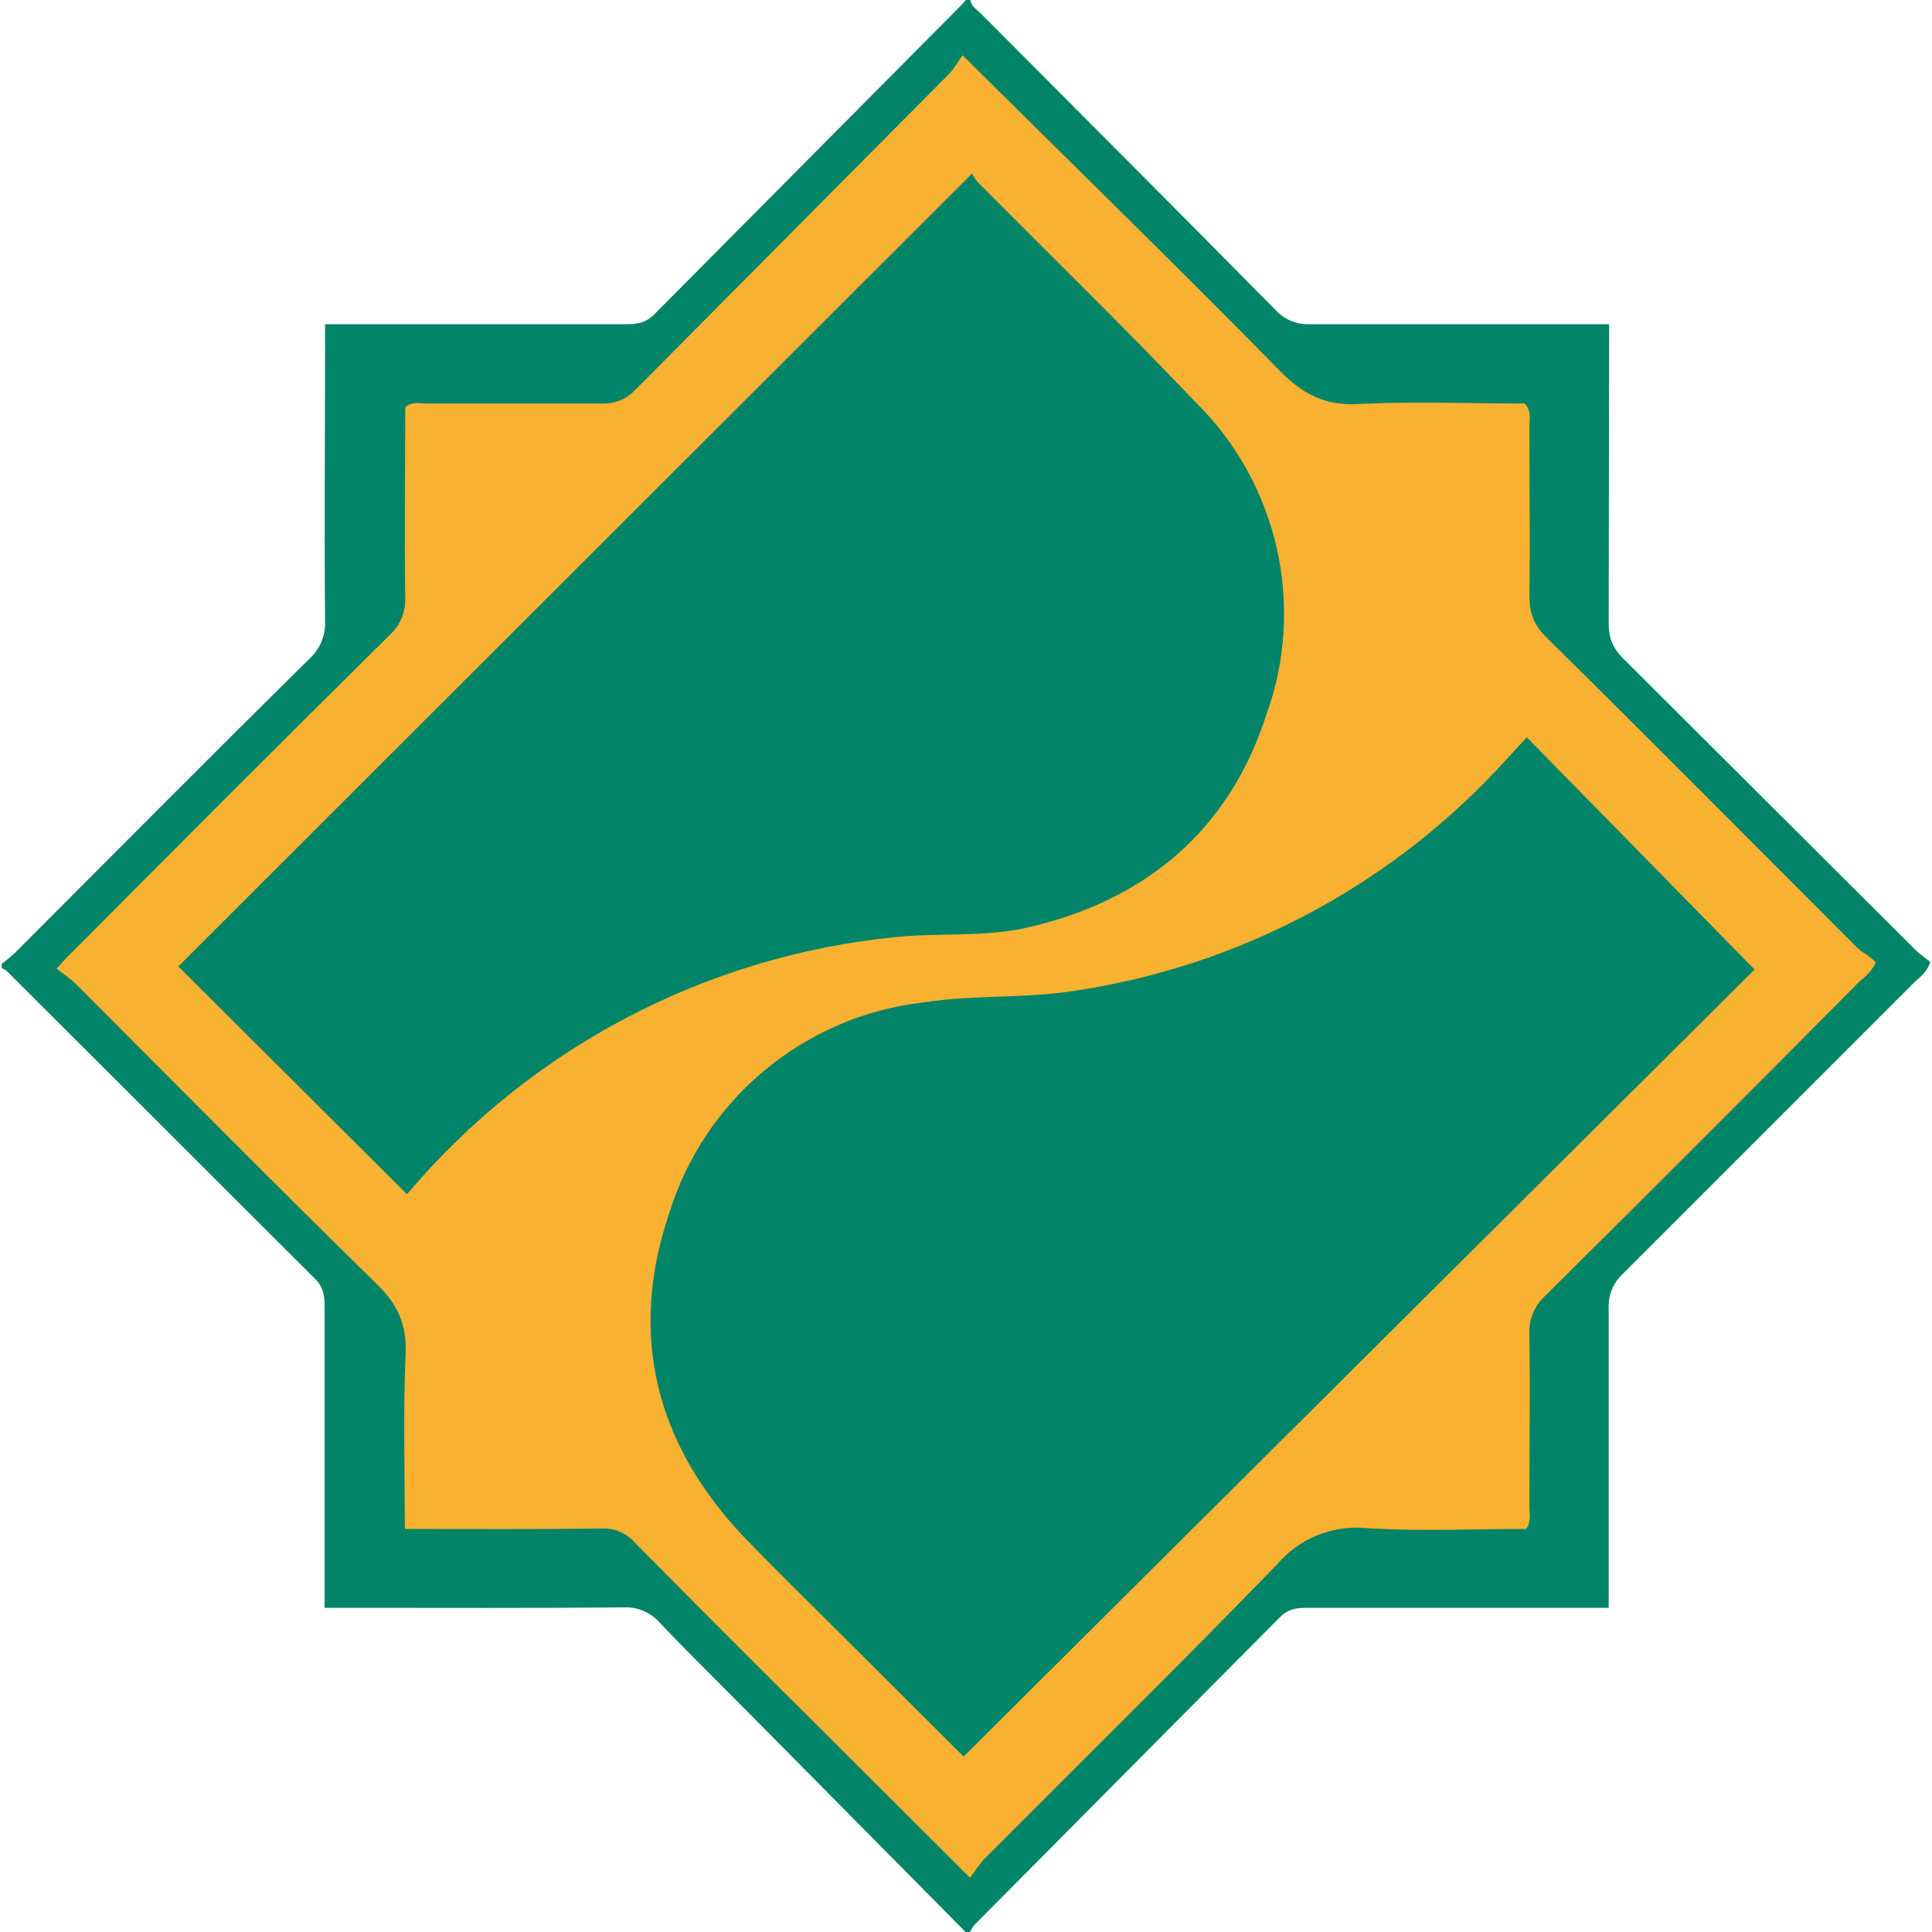
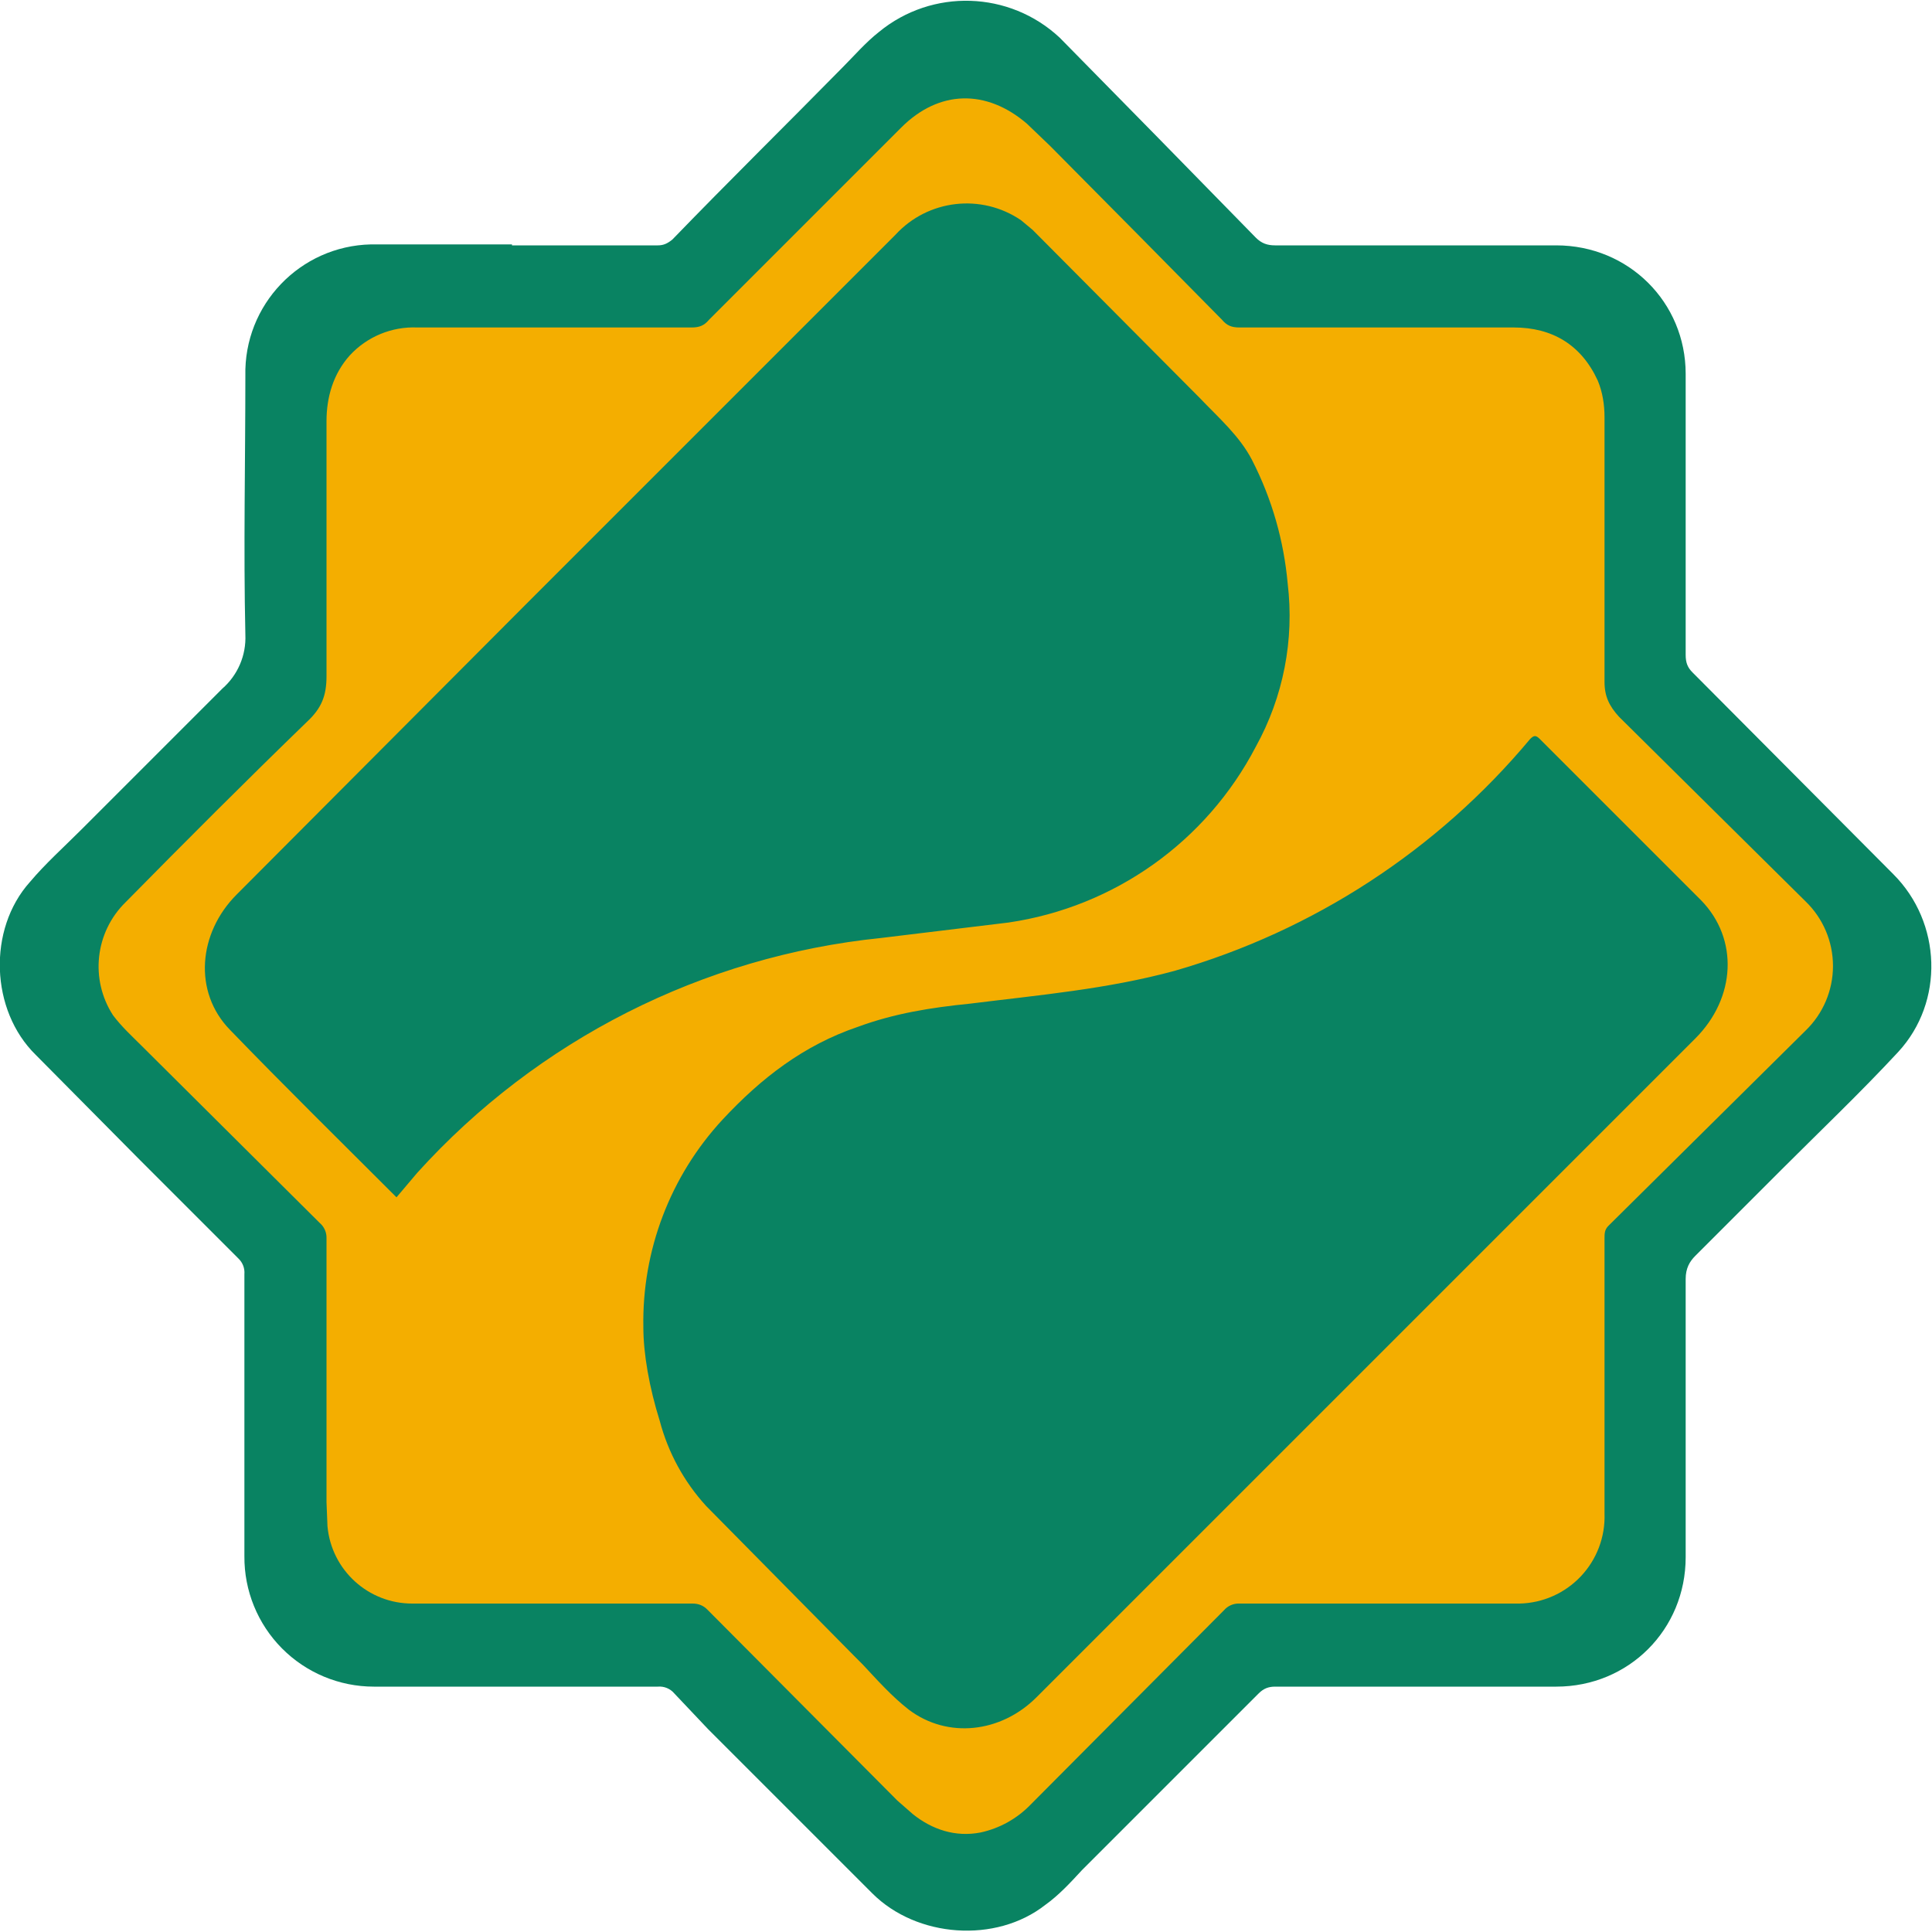
- <svg xmlns="http://www.w3.org/2000/svg" viewBox="0 0 441 441">
-   <path fill="#fdfefe" d="M221.4 441c.5-.7.8-1.4 1.4-2l69.4-69.9c1.9-1.9 3.9-2.1 6.2-2.1h68.9v-5.9l-.1-62.4c0-3.3.9-5.6 3.2-7.9 22.2-22 44.4-44.3 66.5-66.4 1.2-1.3 2.9-2.3 3.7-4.8-1.3-1-2.8-2-4-3.4l-66.2-66a10 10 0 0 1-3.2-7.9V74H299a10 10 0 0 1-7.8-3.2c-22.2-22.5-44.6-45-67-67.4-1-1-2.4-1.8-2.7-3.4" />
-   <path fill="#018468" d="m220.4 441-47.7-48.2c-7.4-7.5-14.9-14.8-22.1-22.4a10.3 10.3 0 0 0-8.2-3.5c-20.9.2-41.7.1-62.5.1h-5.8v-68.8c0-2.4-.3-4.4-2.1-6.2L1.6 221.7c-.3-.3-.8-.5-1.2-.7v-1c1.3-1 2.6-2 3.7-3.2 22.2-22.2 44.2-44.4 66.5-66.4a11 11 0 0 0 3.6-8.7c-.2-20.6 0-41.2 0-61.9V74h69.2c2.4 0 4.3-.5 6.1-2.4l70-70.5 1-1.1h1c.2 1.6 1.7 2.3 2.7 3.4 22.3 22.4 44.7 44.8 67 67.4a9.9 9.9 0 0 0 7.7 3.2h68.4v5.8l-.1 62.5c0 3.2.9 5.6 3.2 7.9l66.2 66c1.2 1.3 2.8 2.4 4 3.4-.8 2.5-2.5 3.5-3.7 4.7l-66.5 66.5a10 10 0 0 0-3.2 7.8V367h-68.8c-2.3 0-4.3.2-6.2 2.1L222.8 439c-.6.5-1 1.3-1.4 2h-1Z" />
-   <path fill="#f8b131" d="M221.4 428.6 186 393.3c-13.8-13.7-27.6-27.5-41.3-41.4a9.3 9.3 0 0 0-7.4-3c-14.8.2-29.6.1-44.9.1 0-13.7-.4-27 .2-40.3.2-6.5-1.9-11-6.5-15.5-23.1-22.6-45.8-45.6-68.7-68.5-1.3-1.3-2.8-2.3-4.5-3.6 1.8-2 3-3.3 4.3-4.5 23.9-24 47.8-48 71.8-71.7a11 11 0 0 0 3.5-8.8c-.2-14.4 0-28.9 0-43.2 1.7-1.3 3.4-.8 5-.8H137c3.5.1 5.9-.9 8.3-3.4l71.1-71.6c1.4-1.4 2.4-3.2 3.3-4.5 24.8 24.6 48.9 48.1 72.5 72.1 5.3 5.4 10.5 8 18.1 7.5 12.6-.6 25.3-.1 37.7-.1 1.7 1.8 1.1 3.7 1.1 5.5 0 12.8.2 25.7 0 38.5 0 3.7 1 6.5 3.7 9.2 23.8 23.5 47.4 47.3 71.1 71 1.3 1.2 3 2 4.3 3.4-1.3 2.6-3 3.6-4.2 4.8-23.7 23.9-47.5 47.7-71.4 71.4a11 11 0 0 0-3.5 8.8c.2 13 0 26 0 39 0 1.6.5 3.3-.7 5.3-12 0-24.4.6-36.6-.2a23.8 23.8 0 0 0-20.3 8.3c-22 22.7-44.4 44.7-66.6 67-1.3 1.3-2.3 3-3.5 4.5Z" />
-   <path fill="#018468" d="m220 401-28.4-28.3c-7.3-7.3-14.7-14.5-21.9-22-20-21.1-26.3-46-17-73.6a69 69 0 0 1 58.2-48.3c11.5-1.8 23.2-.8 34.8-2.7a166 166 0 0 0 95.8-50.2l7-7.6 52 53L219.9 401ZM92.9 272.6l-52.2-52 181.2-181s.6 1.3 1.3 2c16.6 16.7 33.4 33.1 49.6 50.1a67.8 67.8 0 0 1 16.2 71.6c-8.6 26.6-28 42.6-55.3 48.6-9.6 2-19.6 1-29.3 2a167.4 167.4 0 0 0-111.5 58.7Z" />
+ <svg xmlns="http://www.w3.org/2000/svg" viewBox="0 0 200 200">
+   <path d="M53 25.4h15.1c.6 0 1-.2 1.5-.6C75.4 18.8 81.3 13 87.2 7c1.2-1.2 2.4-2.6 3.8-3.7a14.2 14.2 0 0 1 18.7.6A6623 6623 0 0 1 130 24.6c.6.6 1.2.8 2 .8h29.1c7.5 0 13.4 5.9 13.4 13.3v29.1c0 .8.2 1.3.7 1.8l20.8 20.9c5 5 5.3 13.2.5 18.4-3.9 4.2-8 8.1-12.1 12.2l-8.9 8.9c-.6.6-1 1.3-1 2.4v28.8c0 7.5-5.9 13.4-13.4 13.4H132c-.7 0-1.2.2-1.7.7L112 193.6c-1.2 1.3-2.4 2.6-3.8 3.6-5.1 4-13.3 3.4-17.9-1.2l-17-17-3.5-3.7a2 2 0 0 0-1.7-.7H38.7a13.4 13.4 0 0 1-13.4-13.5v-29.2a2 2 0 0 0-.6-1.6l-10.2-10.2-10.8-10.9c-4.7-4.6-5-13-.6-17.9 1.6-1.9 3.5-3.6 5.3-5.4L23 71.3a7 7 0 0 0 2.4-5.6c-.2-9 0-17.9 0-26.8a13.3 13.3 0 0 1 13-13.6H53Z" fill="#098362" />
+   <path d="M142.9 166h-14.6a2 2 0 0 0-1.6.7l-20 20.1a10.2 10.2 0 0 1-5.2 2.9c-2.6.5-5-.3-7-1.9l-1.6-1.4-19.7-19.8c-.4-.4-.9-.6-1.5-.6h-29a8.8 8.8 0 0 1-8.8-8l-.1-2.5v-27.3a2 2 0 0 0-.7-1.6l-18.4-18.3c-1-1-2.1-2-3-3.2A9.3 9.3 0 0 1 13 93.4c6.2-6.3 12.5-12.6 18.8-18.7 1.5-1.4 2-2.7 2-4.7V43.6c0-2.5.7-4.9 2.4-6.8a9 9 0 0 1 7-2.9h28.4c.8 0 1.3-.2 1.8-.8l19.9-19.9c3.9-3.9 8.8-4 13-.4l2.4 2.3a6343.3 6343.3 0 0 1 17.8 18c.5.6 1 .8 1.8.8h28.4c4 0 7 1.8 8.7 5.5.5 1.2.7 2.5.7 3.8v27.4c0 1.5.5 2.5 1.5 3.6l19.3 19.1a9.3 9.3 0 0 1 0 13.4l-20.4 20.2c-.4.4-.4.8-.4 1.3v28.5a9 9 0 0 1-8.8 9.3h-14.4ZM41 124l1.1-1.3 1.1-1.3a75 75 0 0 1 48-24.3l13.2-1.6A34.5 34.5 0 0 0 130 77.3a28 28 0 0 0 3.3-16.9c-.4-4.4-1.6-8.7-3.7-12.8-1.3-2.5-3.5-4.4-5.4-6.4l-17.3-17.4-1.2-1a10 10 0 0 0-13 1.5l-38 38-30.2 30.3c-4 4-4.5 10.1-.7 14 5.6 5.8 11.5 11.6 17.3 17.4Zm25.6 13.4c0 2.7.6 6.2 1.7 9.7a21 21 0 0 0 4.8 8.8l15.4 15.6.8.8c1.5 1.6 3 3.3 4.8 4.7 4 3 9.5 2.4 13.2-1.3l41.2-41.2 27-27c4.2-4.2 4.5-10.3.6-14.3l-16.7-16.7c-.4-.4-.6-.4-1 0a75 75 0 0 1-36.8 24c-7 1.9-14 2.5-21.2 3.4-4 .4-7.8 1-11.6 2.4-5.6 1.9-10 5.3-14 9.6a30.8 30.8 0 0 0-8.2 21.5Z" fill="#f4ae00" />
</svg>
